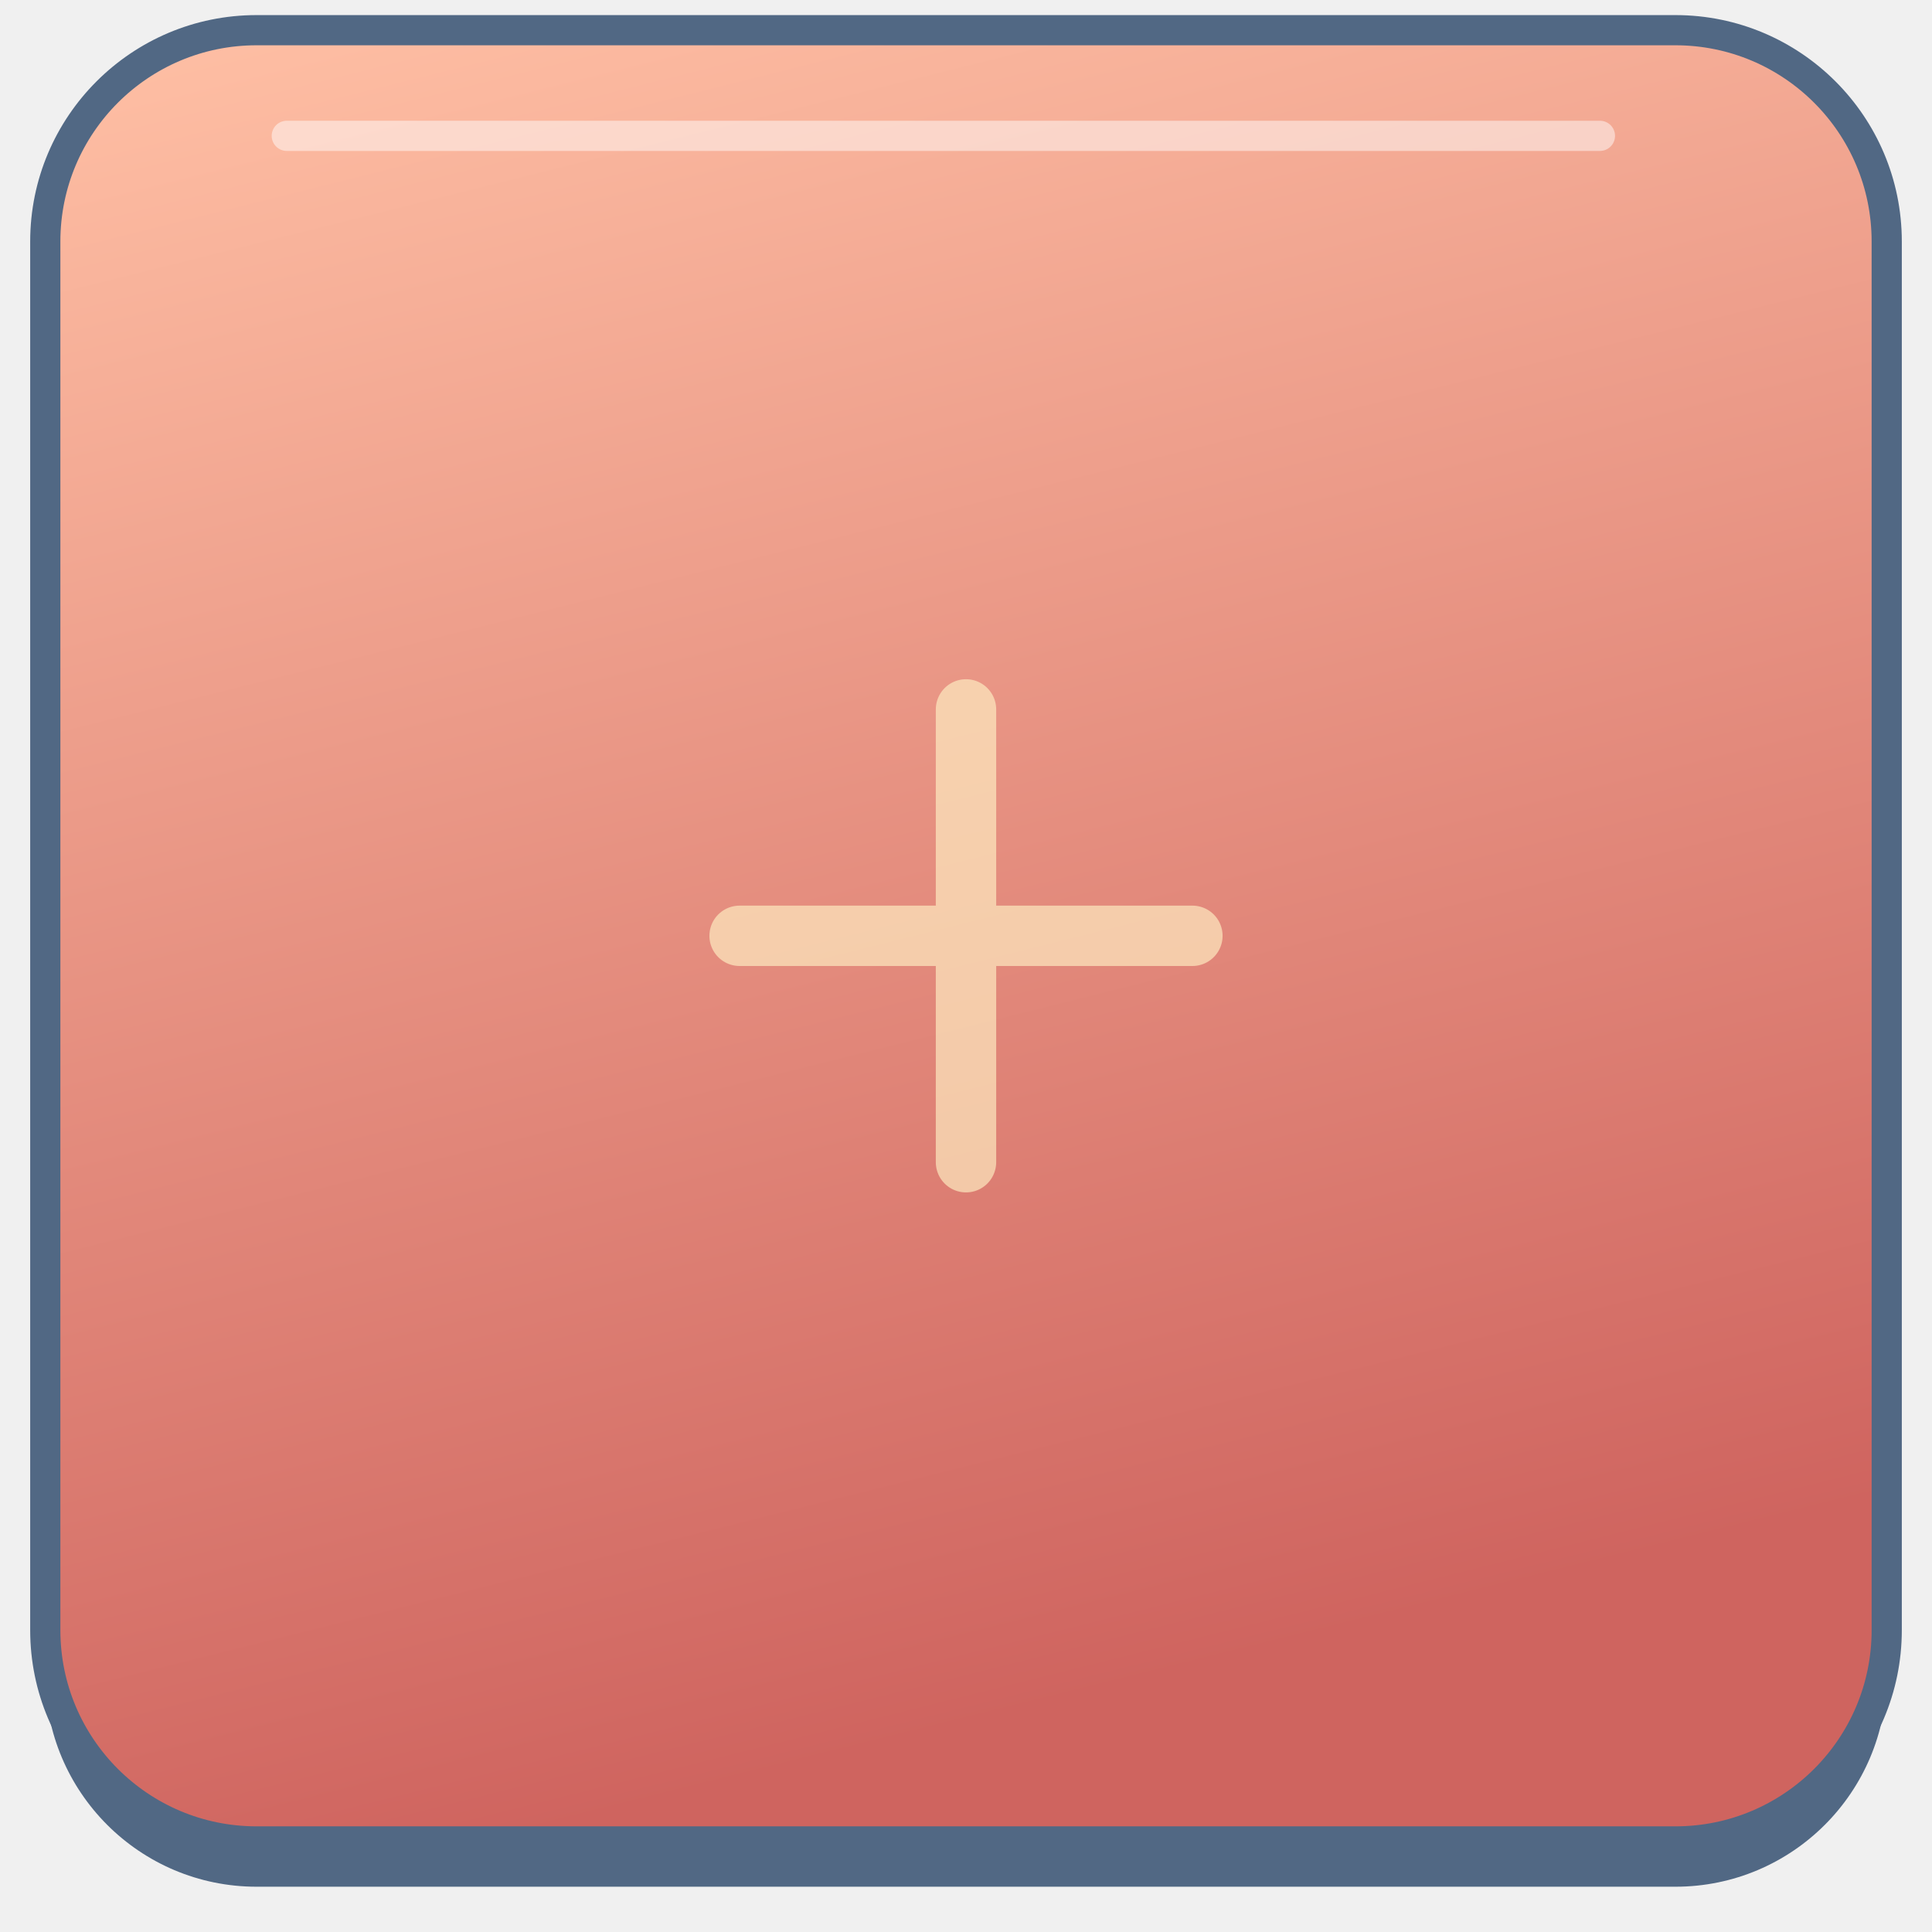
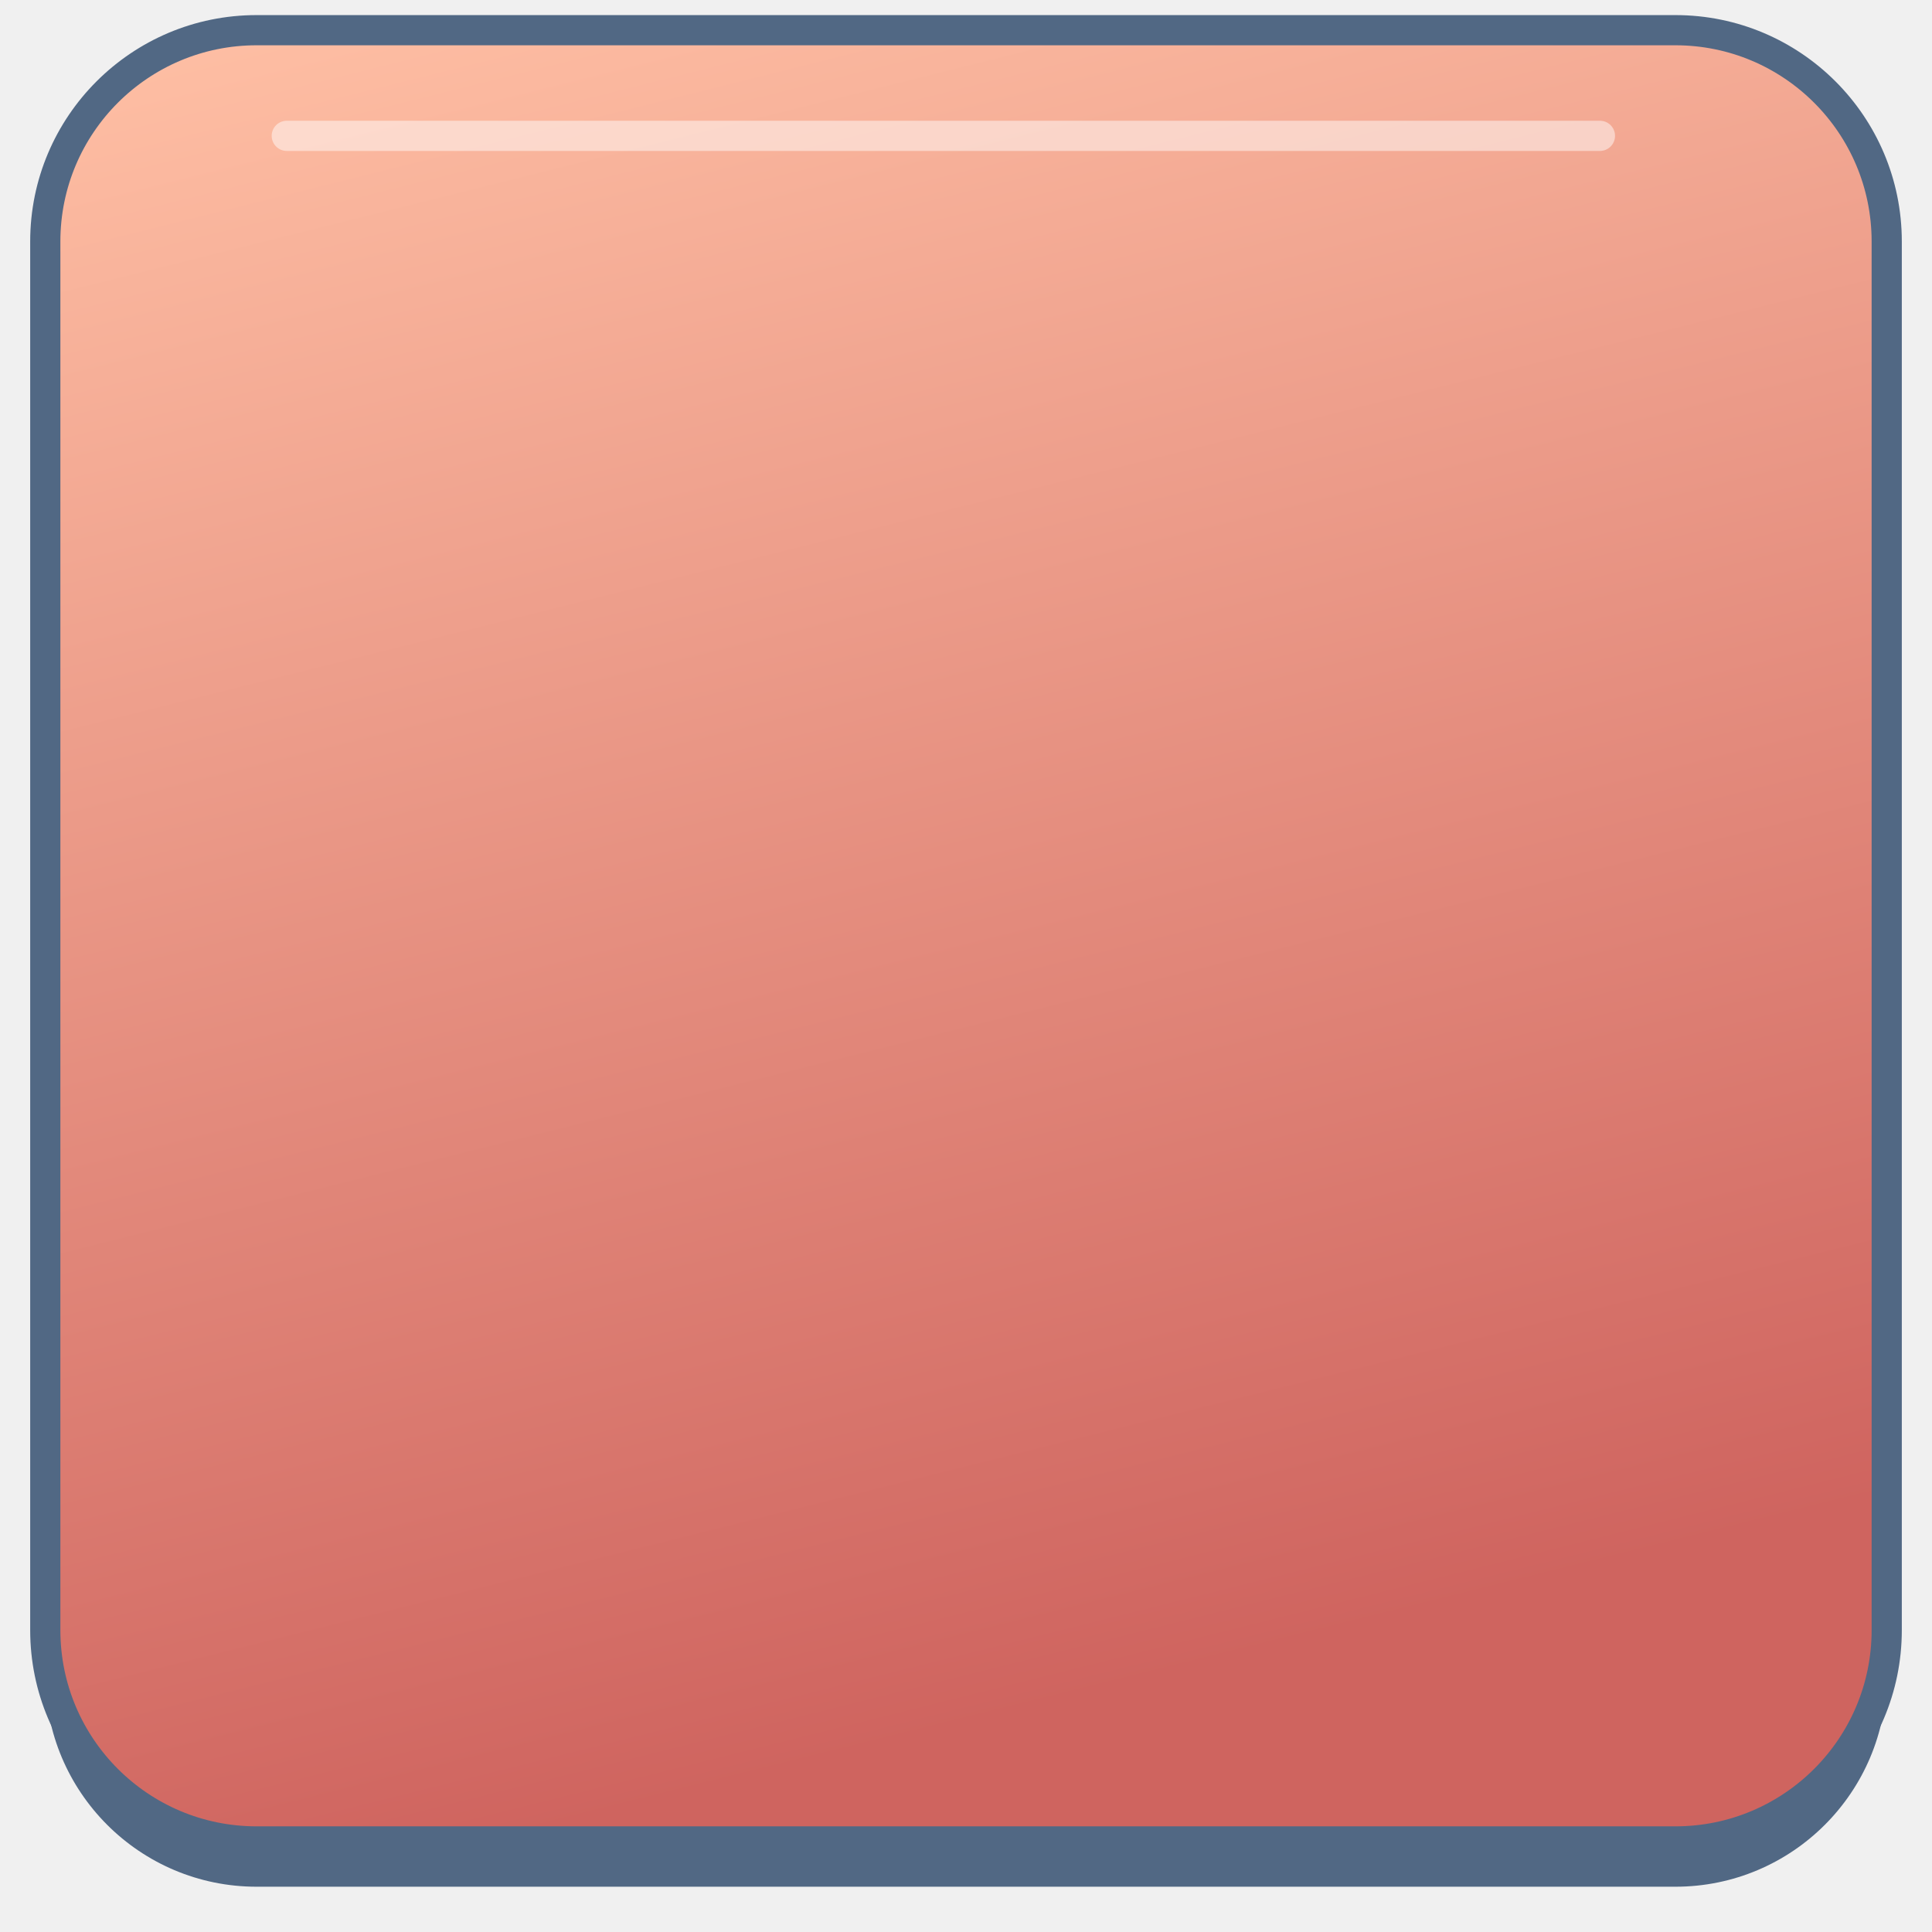
<svg xmlns="http://www.w3.org/2000/svg" width="128" height="128" viewBox="0 0 128 128">
  <defs>
    <linearGradient id="coral" x1="0" y1="0" x2=".25" y2="1">
      <stop stop-color="#FFC0A5" />
      <stop offset="1" stop-color="#CF645F" />
    </linearGradient>
  </defs>
  <rect x="3" y="5" width="122" height="120" rx="14" fill="#516884" stroke="none" stroke-width="2" />
  <rect x="3" y="2" width="122" height="120" rx="14" fill="url(#coral)" stroke="#516884" stroke-width="2" />
  <path d="M19 9H106" fill="none" stroke="#FFFFFF" stroke-width="2" stroke-linecap="round" stroke-linejoin="round" opacity="0.48" />
-   <path d="M49 62H79M64 47V77" fill="none" stroke="#FFF1C5" stroke-width="4" stroke-linecap="round" stroke-linejoin="round" opacity="0.65" />
</svg>
